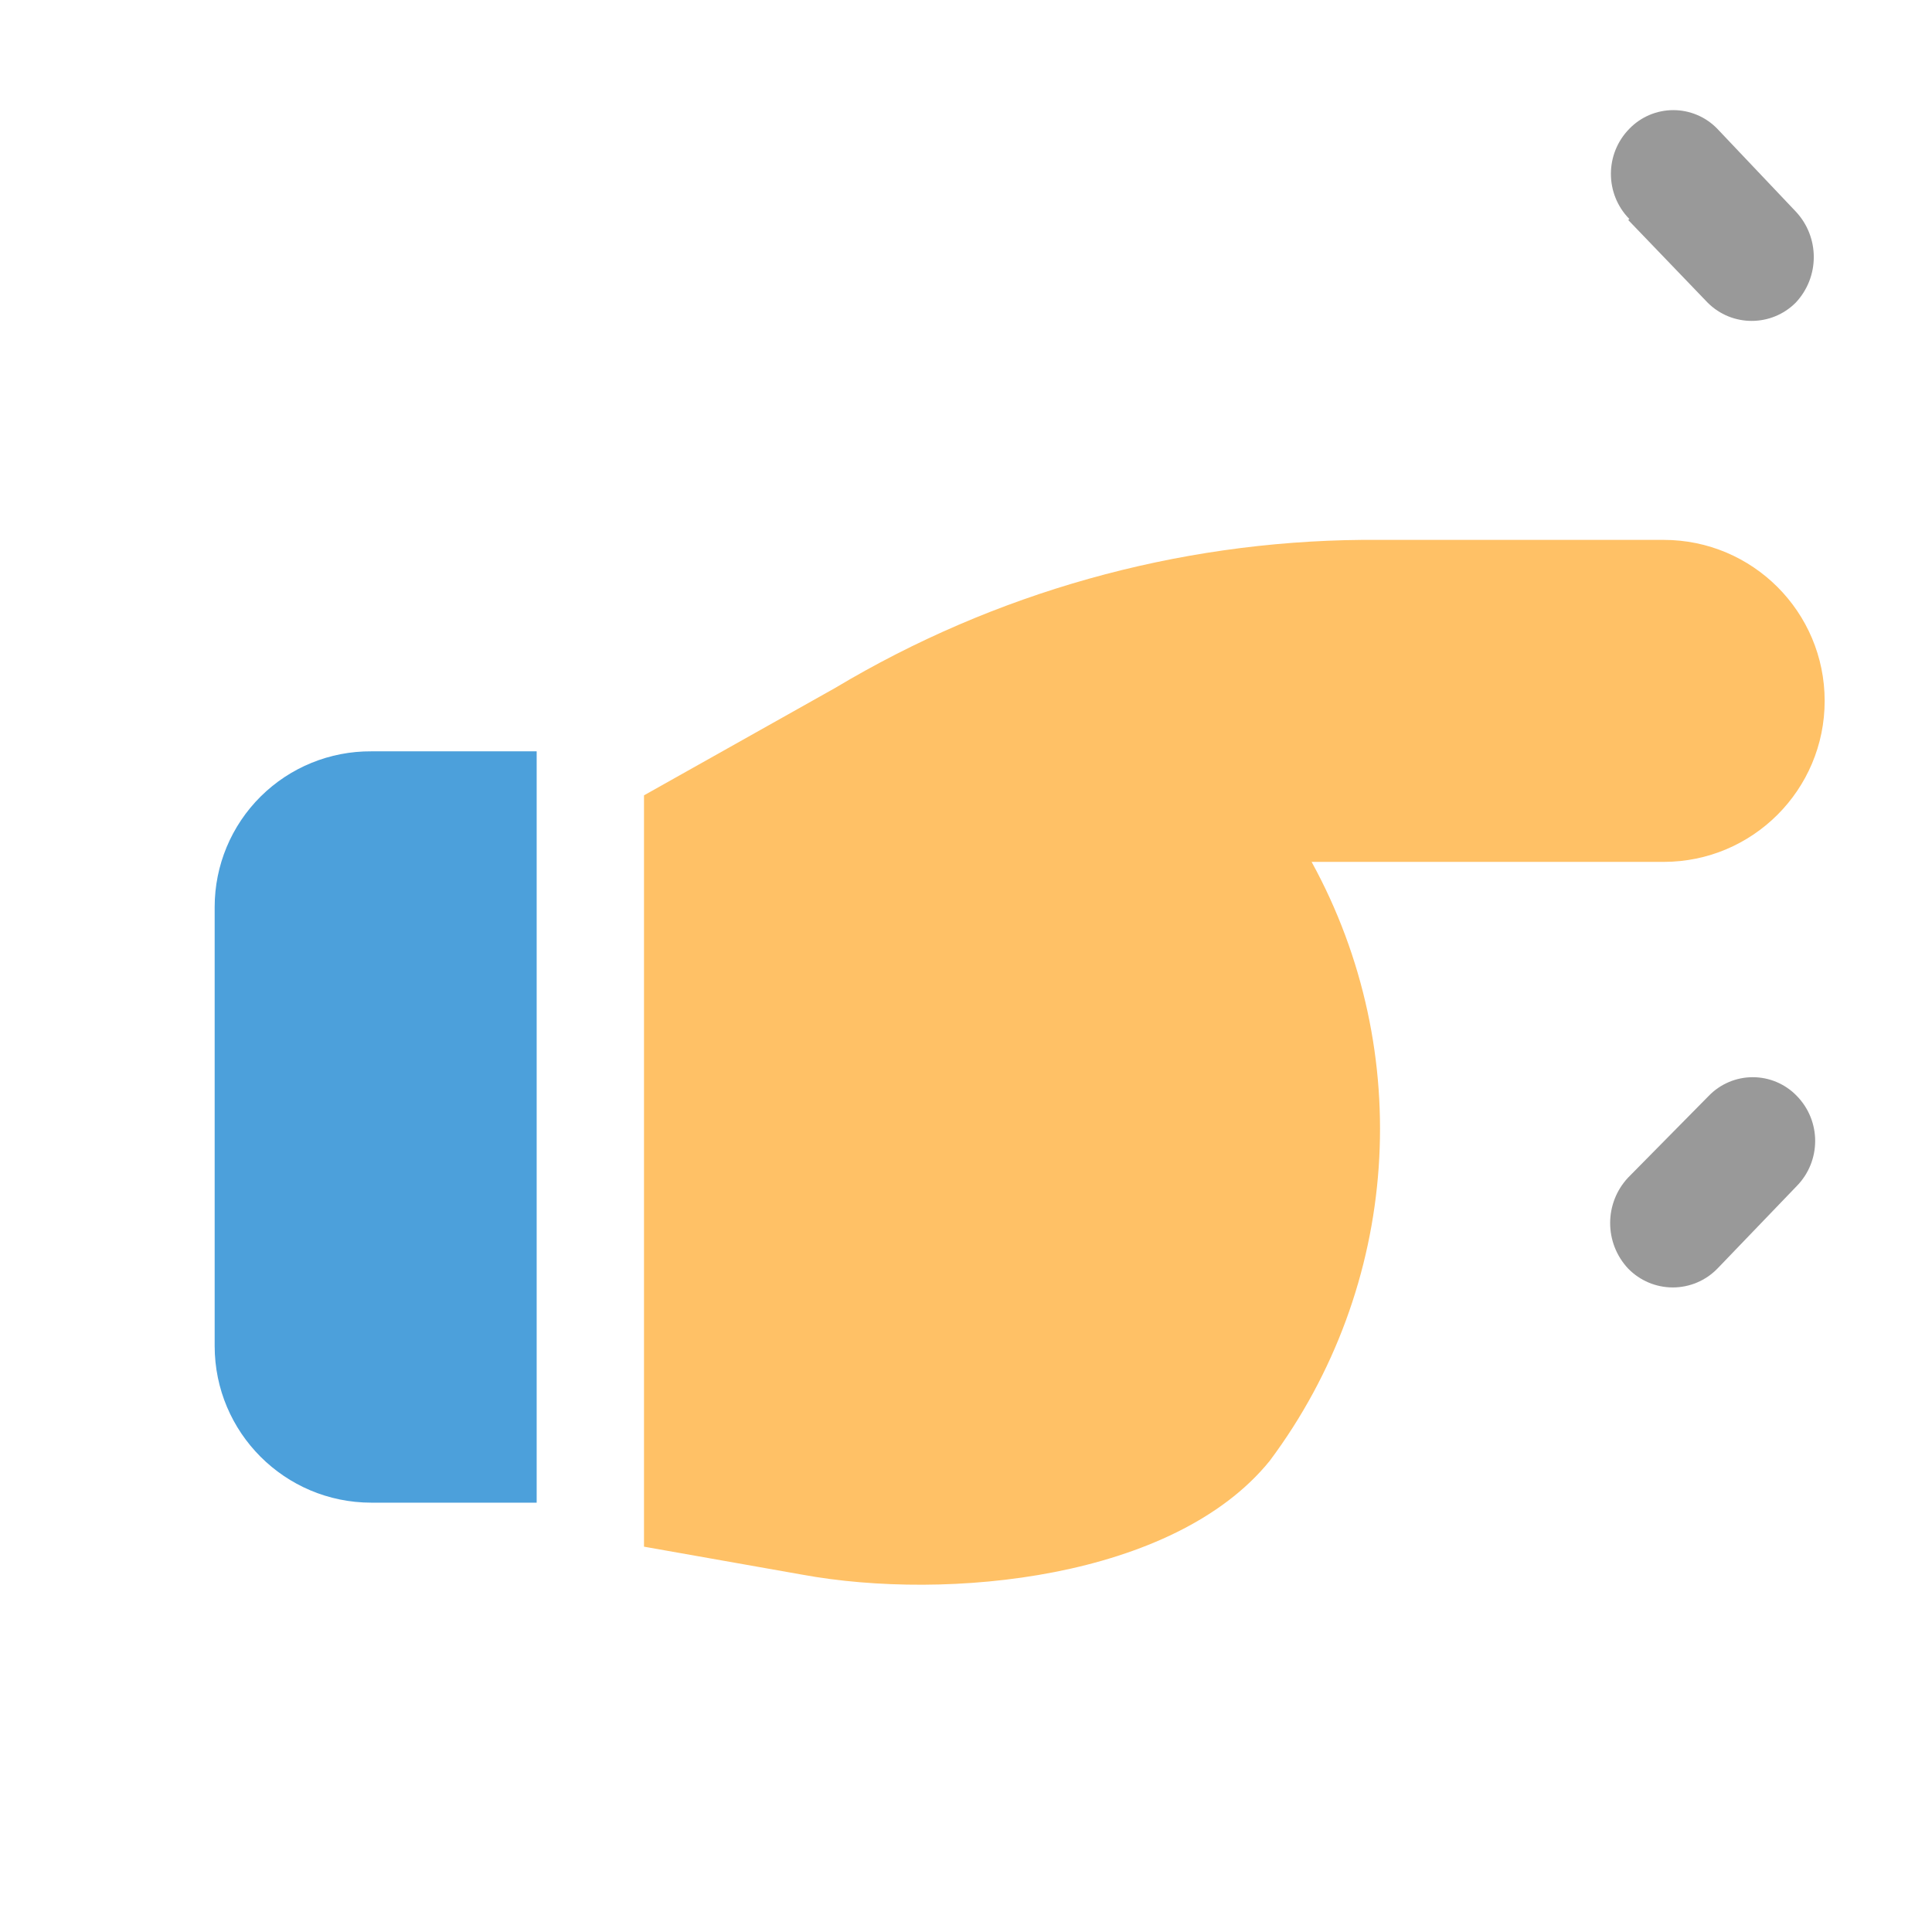
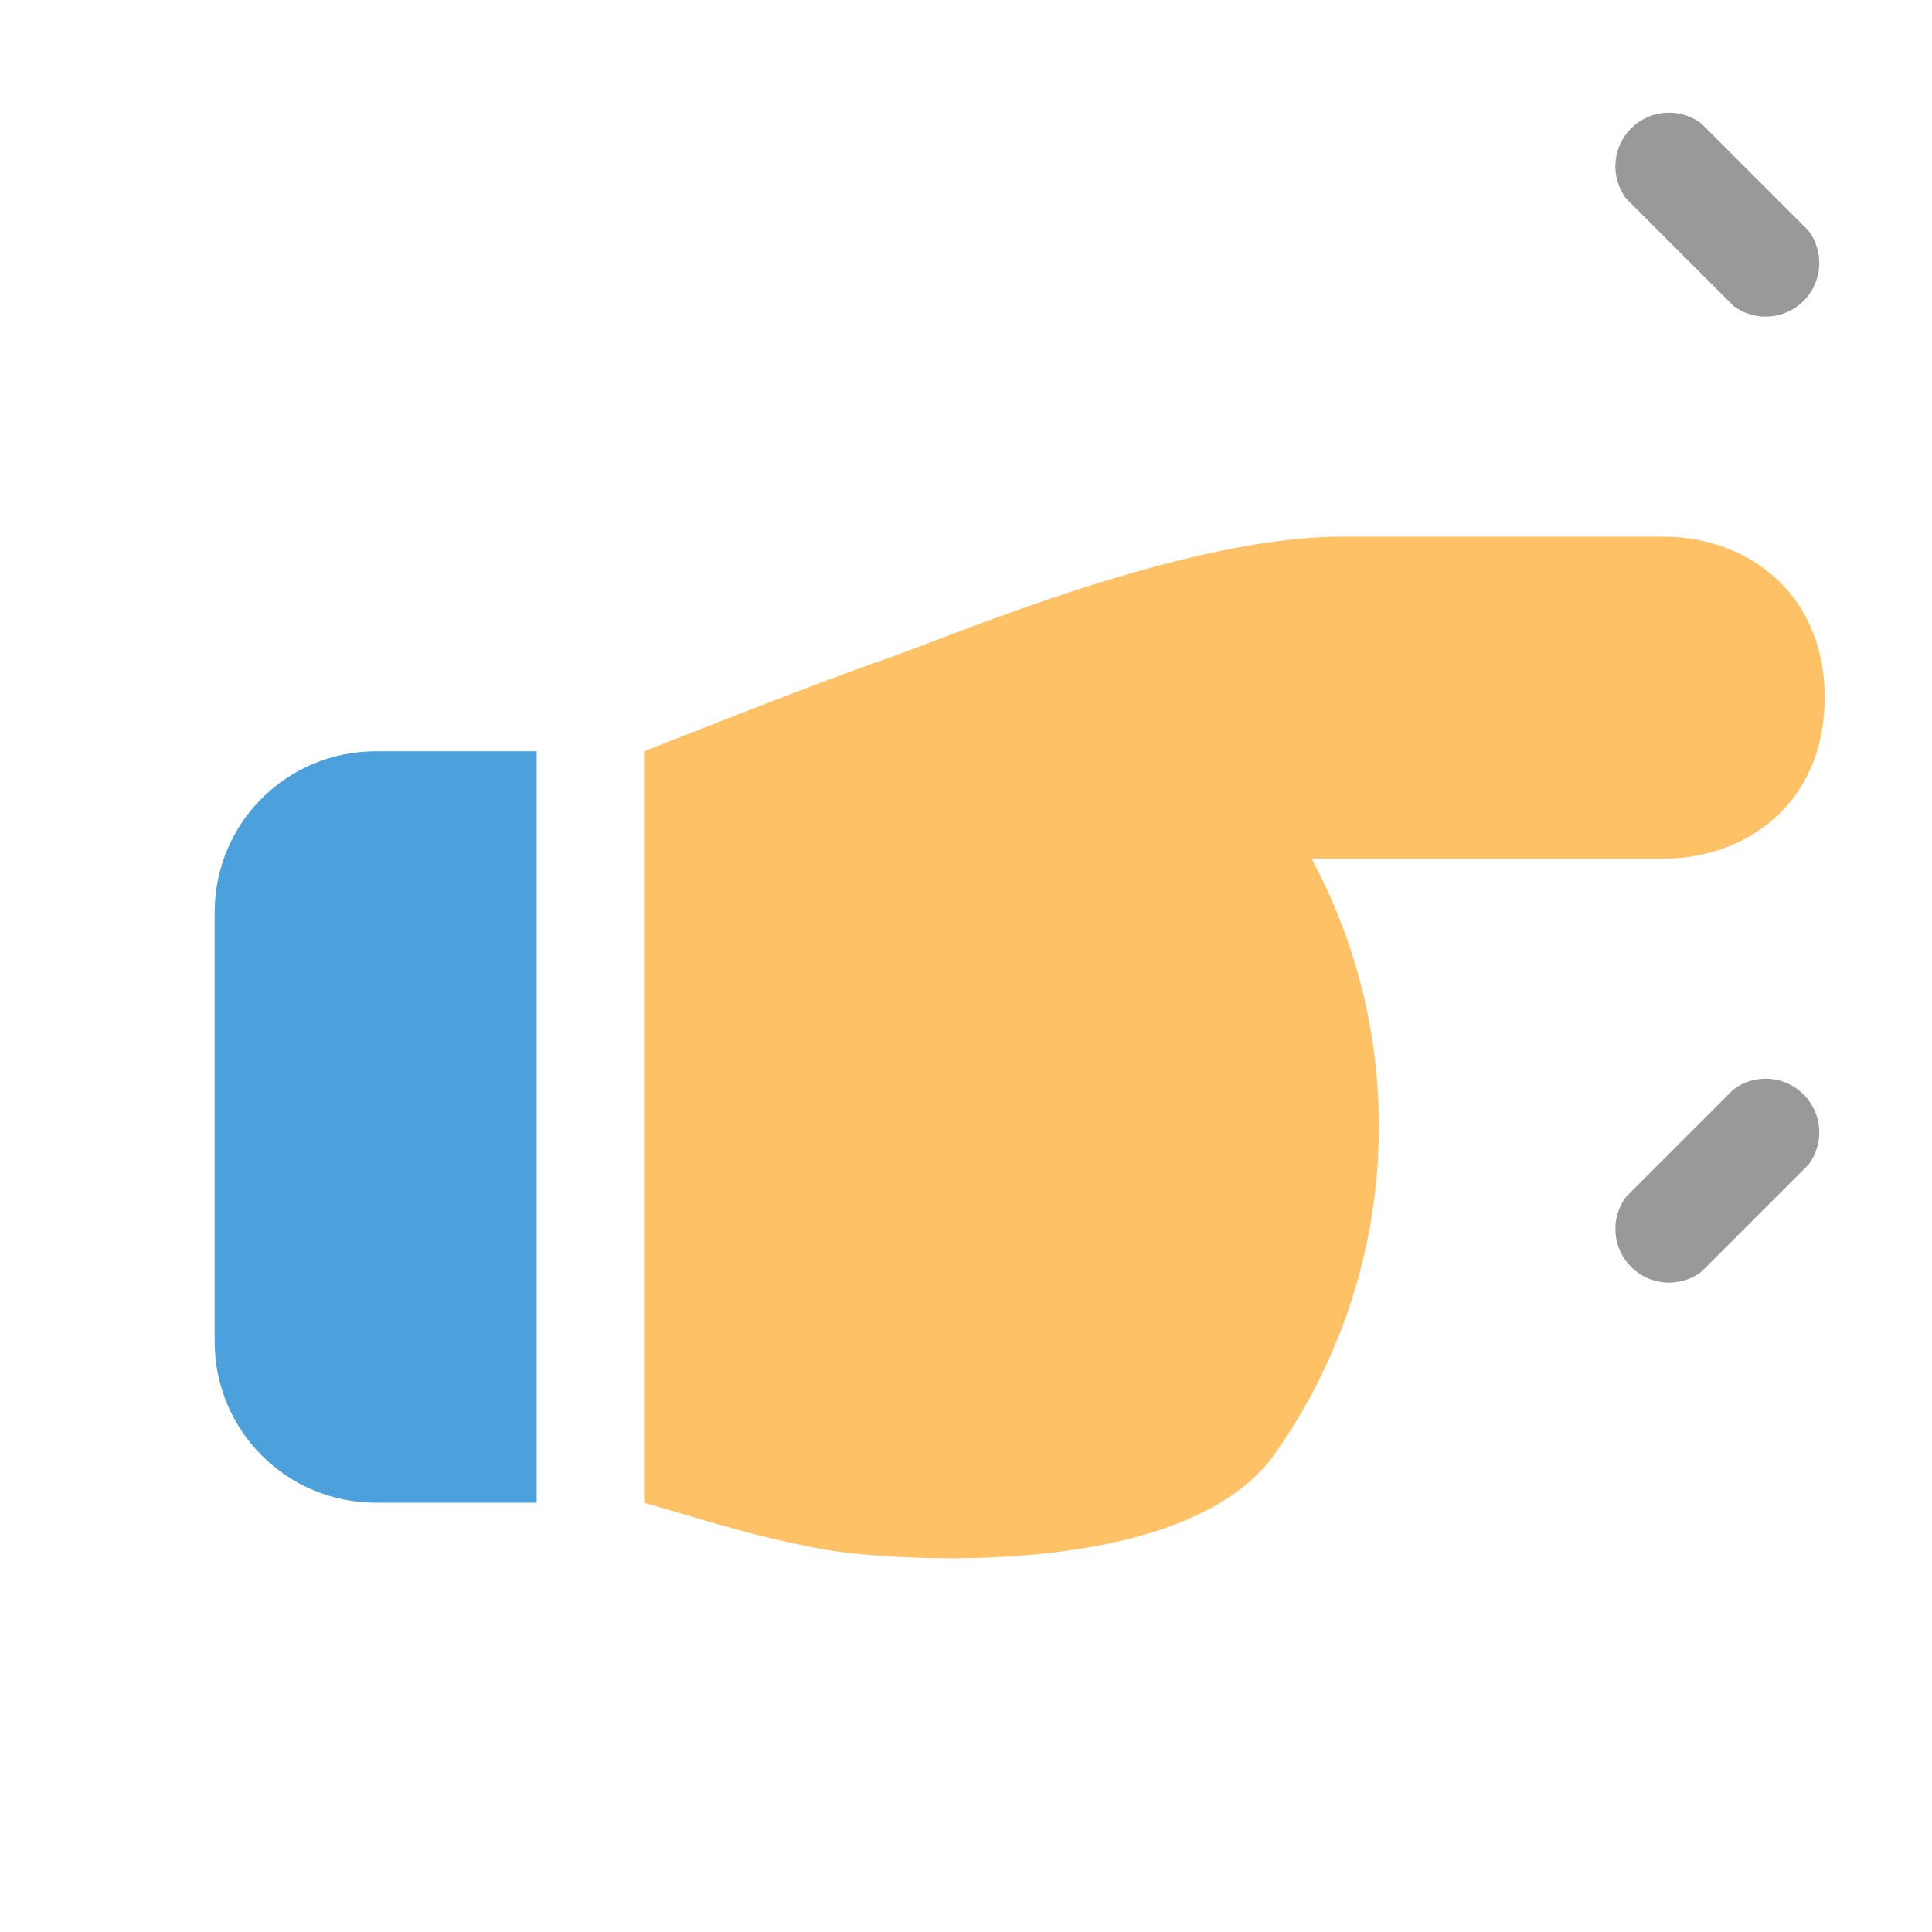
<svg aria-hidden="true" class="svg-icon iconHandPointRight" width="18" height="18" viewBox="0 0 18 18">
-   <path opacity=".7" d="M3.46 14H5V7H3.46A1.45 1.45 0 0 0 2 8.45v4.09A1.46 1.46 0 0 0 3.46 14z" fill="#07C" />
-   <path d="M6 7.41l1.78-1a9.73 9.73 0 0 1 4.91-1.38h2.81a1.5 1.5 0 0 1 1.5 1.5 1.5 1.5 0 0 1-1.5 1.5h-3.28a5.17 5.17 0 0 1-.39 5.58c-.89 1.1-3 1.31-4.36 1.06L6 14.41v-7z" fill="#FFC166" />
-   <path d="M15.17 2.05l.74.77a.58.58 0 0 0 .82 0 .62.62 0 0 0 0-.85L16 1.2a.57.57 0 0 0-.82 0 .6.6 0 0 0 0 .84zm1.57 9l-.74.77a.58.58 0 0 1-.83 0 .62.62 0 0 1 0-.85l.75-.76a.57.57 0 0 1 .82 0 .6.6 0 0 1 0 .84z" opacity=".4" />
+   <path d="M6 7s1.69-.67 2.25-.86C8.81 5.95 11 5 12.5 5h3c.75 0 1.5.5 1.5 1.5S16.25 8 15.5 8h-3.28a5.28 5.28 0 0 1-.39 5.61c-.89 1.1-3.46.94-4.13.83-.66-.12-1.04-.25-1.7-.44V7z" fill="#FFC166" />
+   <path d="M15.85 1.15a.5.5 0 0 0-.7.7l1 1a.5.5 0 0 0 .7-.7l-1-1zm1 9.7a.5.5 0 0 0-.7-.7l-1 1a.5.5 0 0 0 .7.7l1-1z" opacity=".4" />
+   <path opacity=".7" d="M2 8.5C2 7.67 2.67 7 3.5 7H5v7H3.5A1.5 1.5 0 0 1 2 12.5v-4z" fill="#07C" />
</svg>
